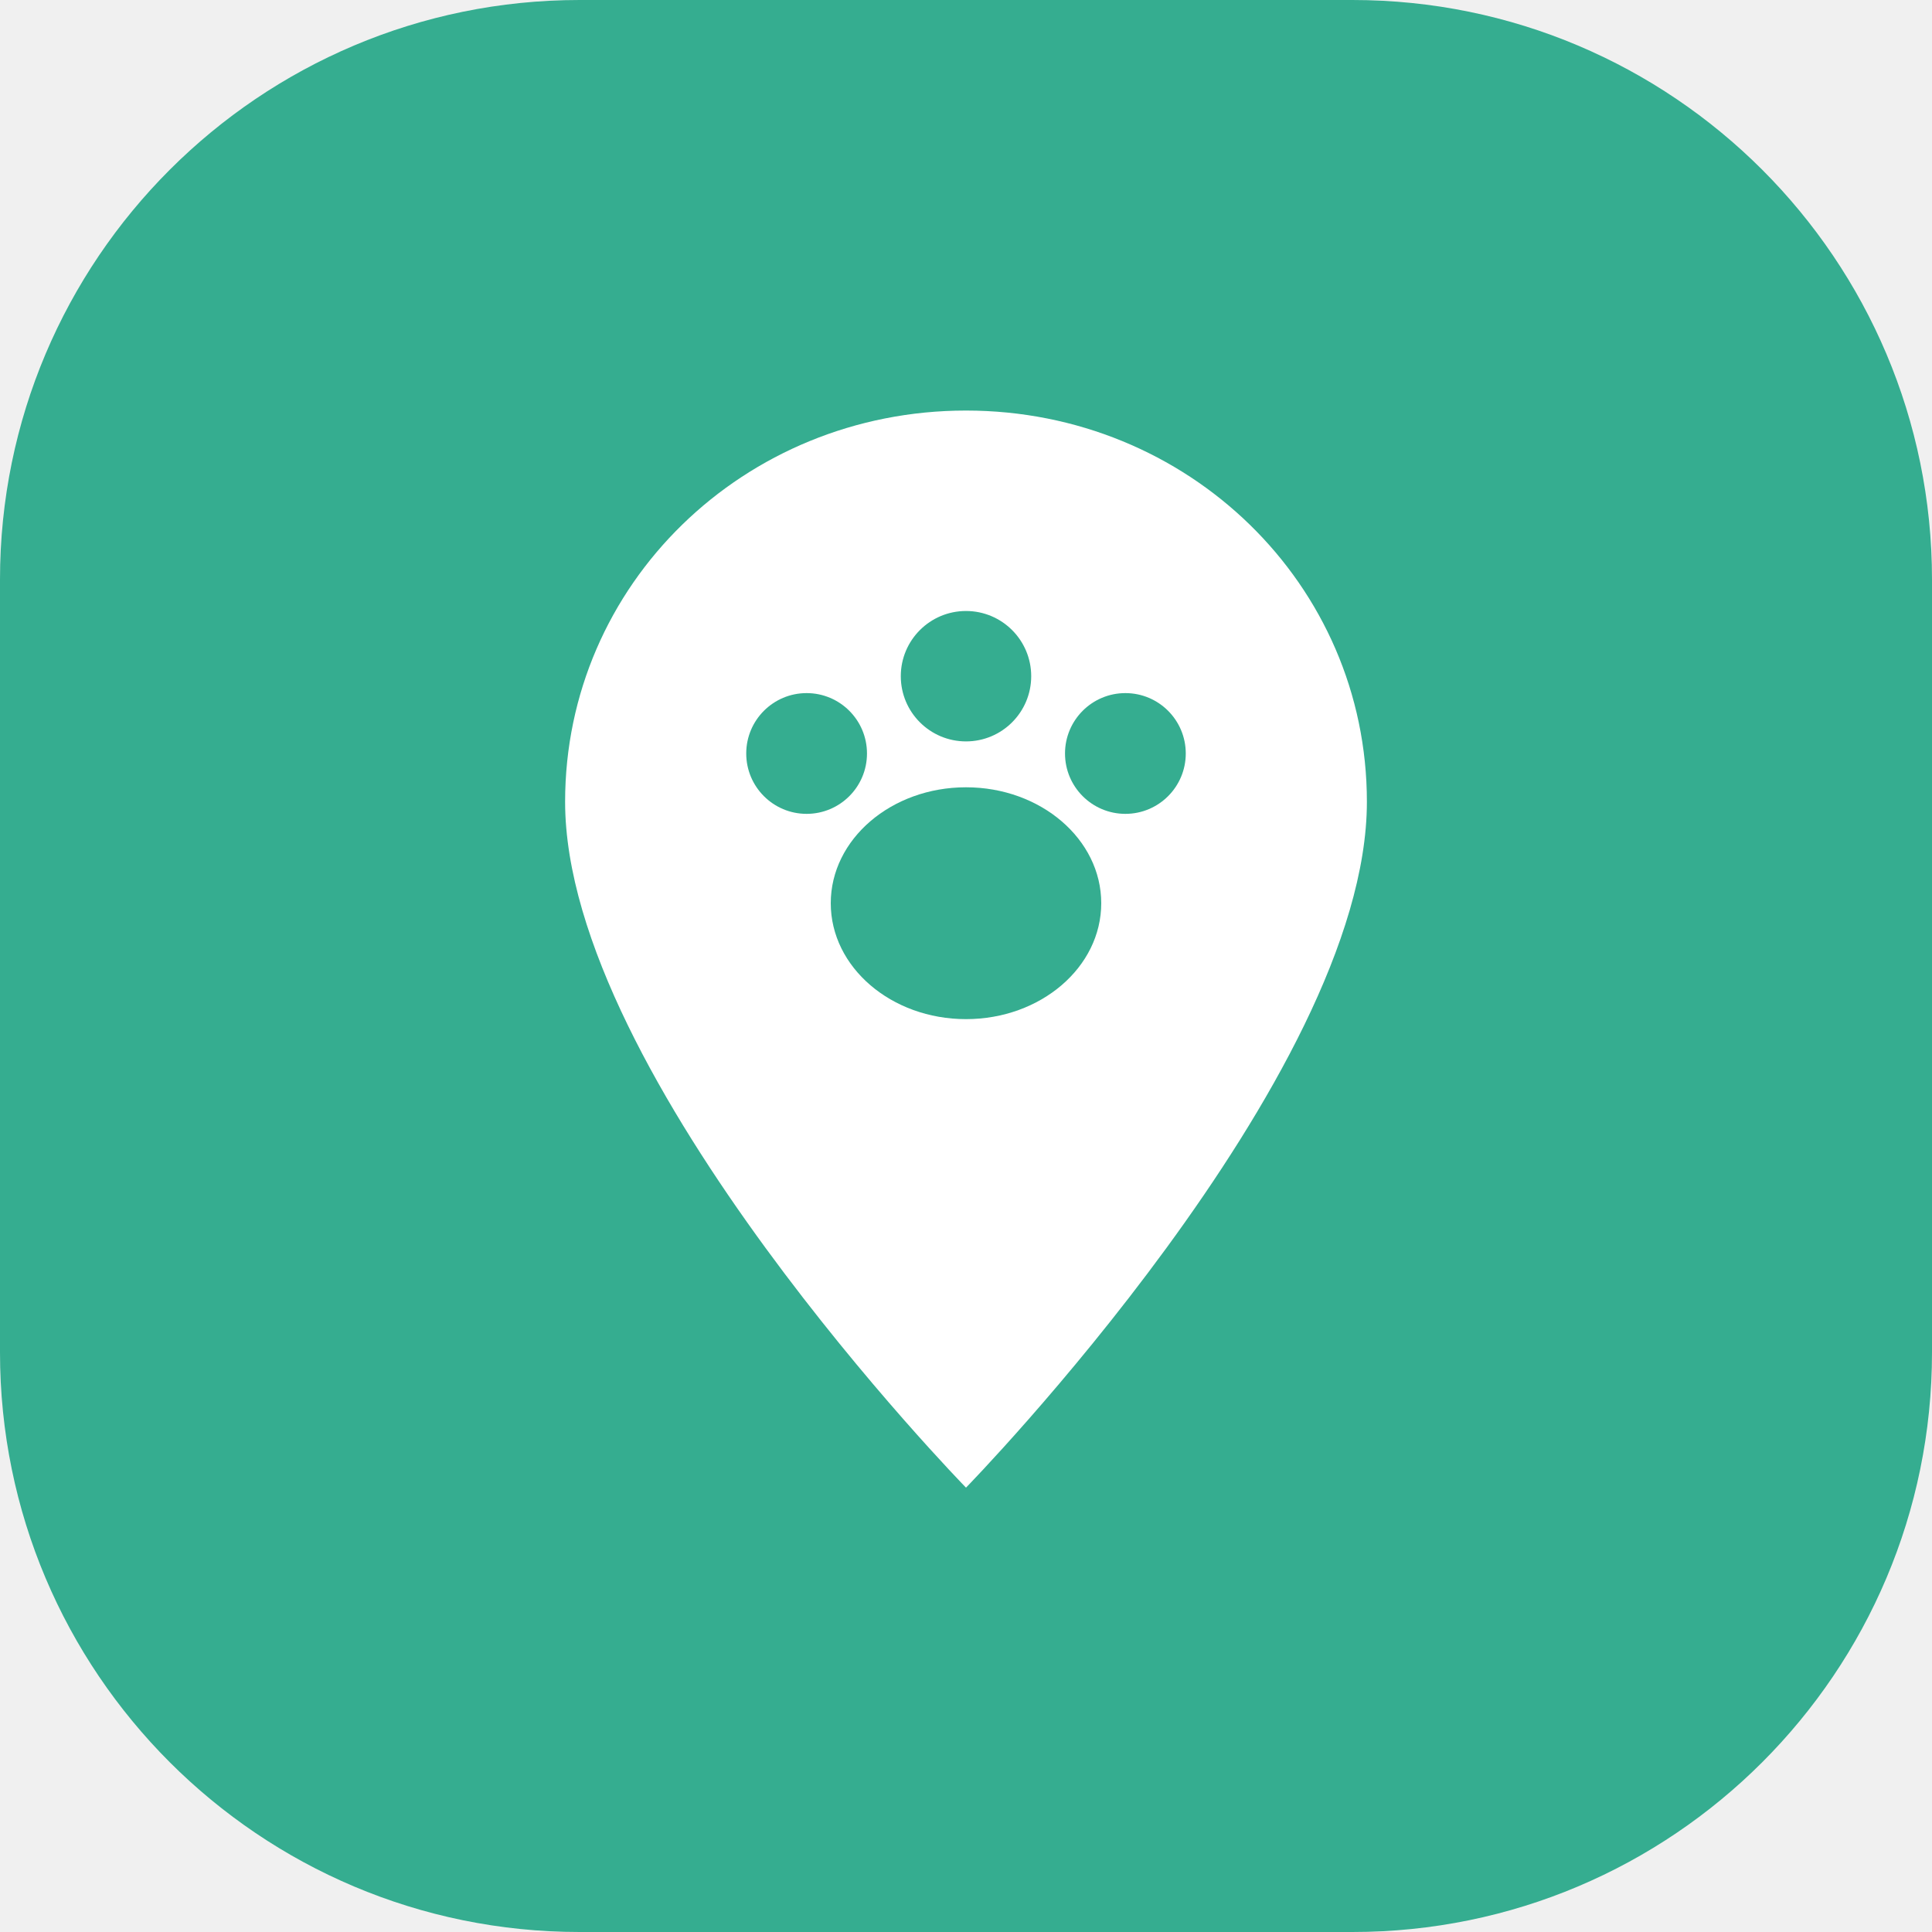
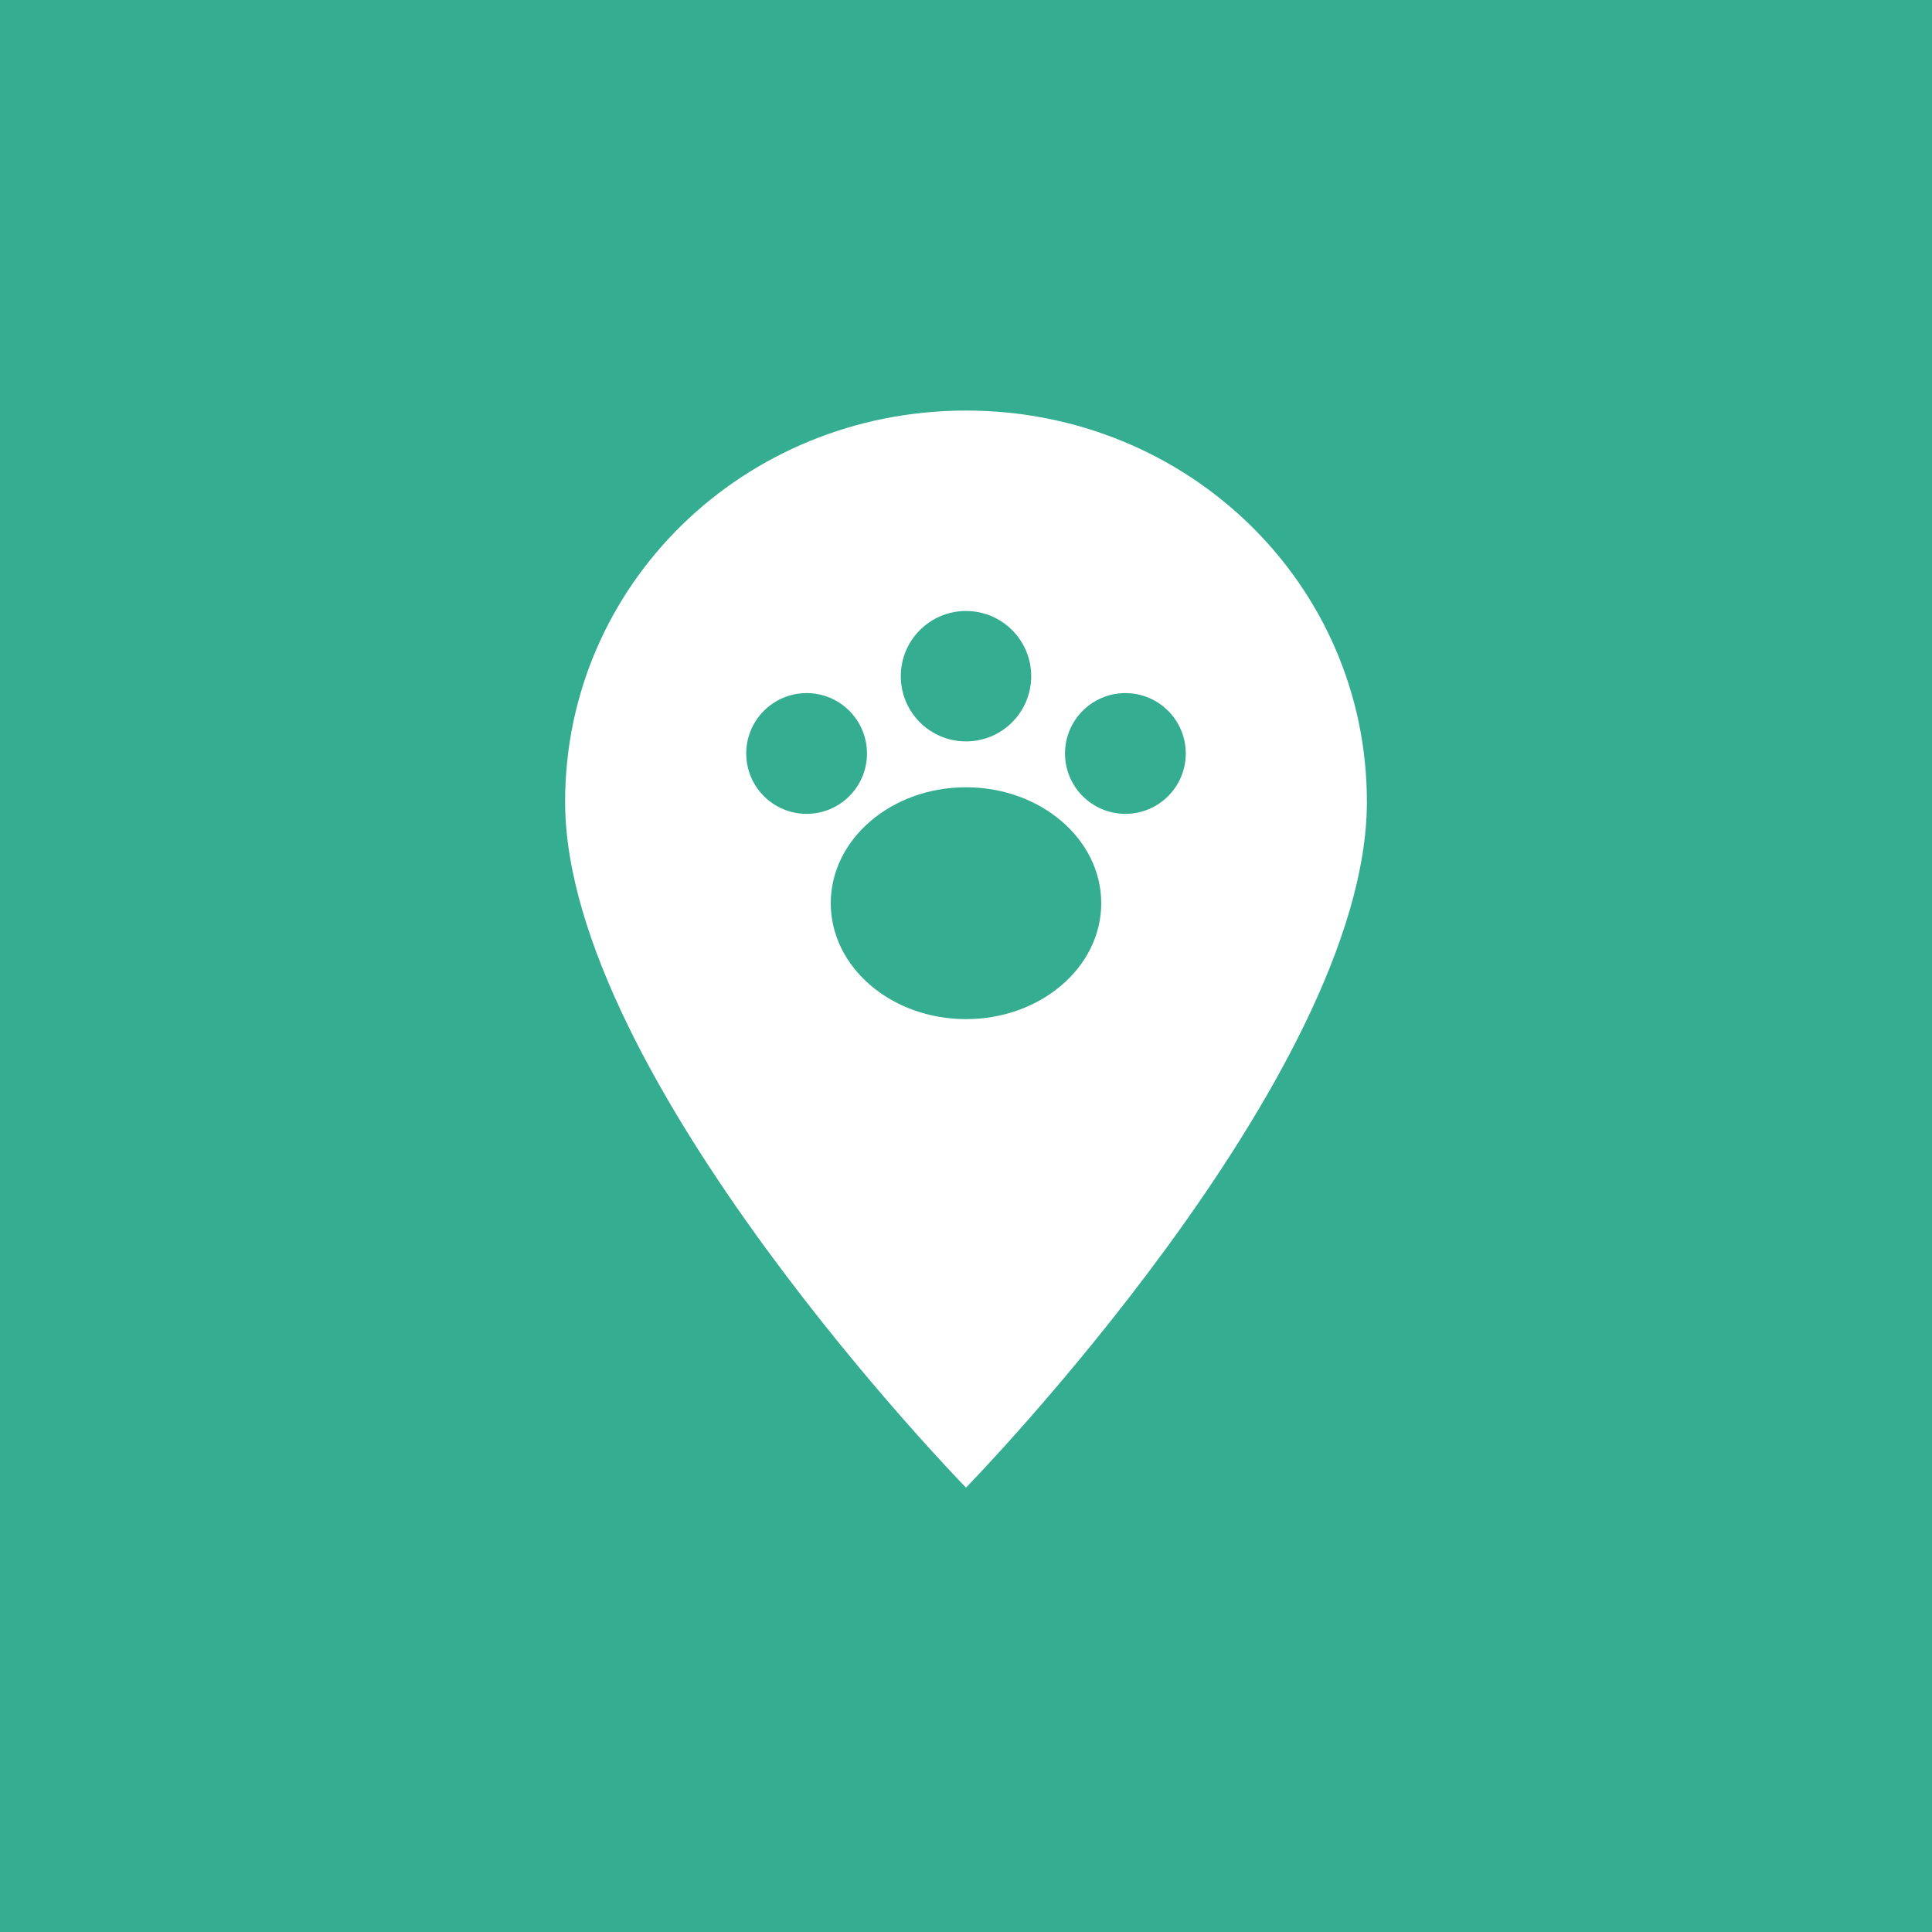
<svg xmlns="http://www.w3.org/2000/svg" viewBox="0 0 40 40" width="40" height="40" role="img" aria-label="대저니유">
-   <rect width="40" height="40" rx="12" fill="#35AD90" />
+   <rect width="40" height="40" fill="#35AD90" />
  <path d="M20 8.5c-4.6 0-8.3 3.6-8.3 8.1 0 5.7 8.3 14.2 8.3 14.2s8.3-8.5 8.3-14.2c0-4.5-3.7-8.1-8.3-8.1z" fill="#fff" />
  <ellipse cx="20" cy="18.7" rx="2.8" ry="2.4" fill="#35AD90" />
  <circle cx="16.7" cy="15.6" r="1.25" fill="#35AD90" />
  <circle cx="20" cy="14" r="1.35" fill="#35AD90" />
  <circle cx="23.3" cy="15.6" r="1.25" fill="#35AD90" />
</svg>
